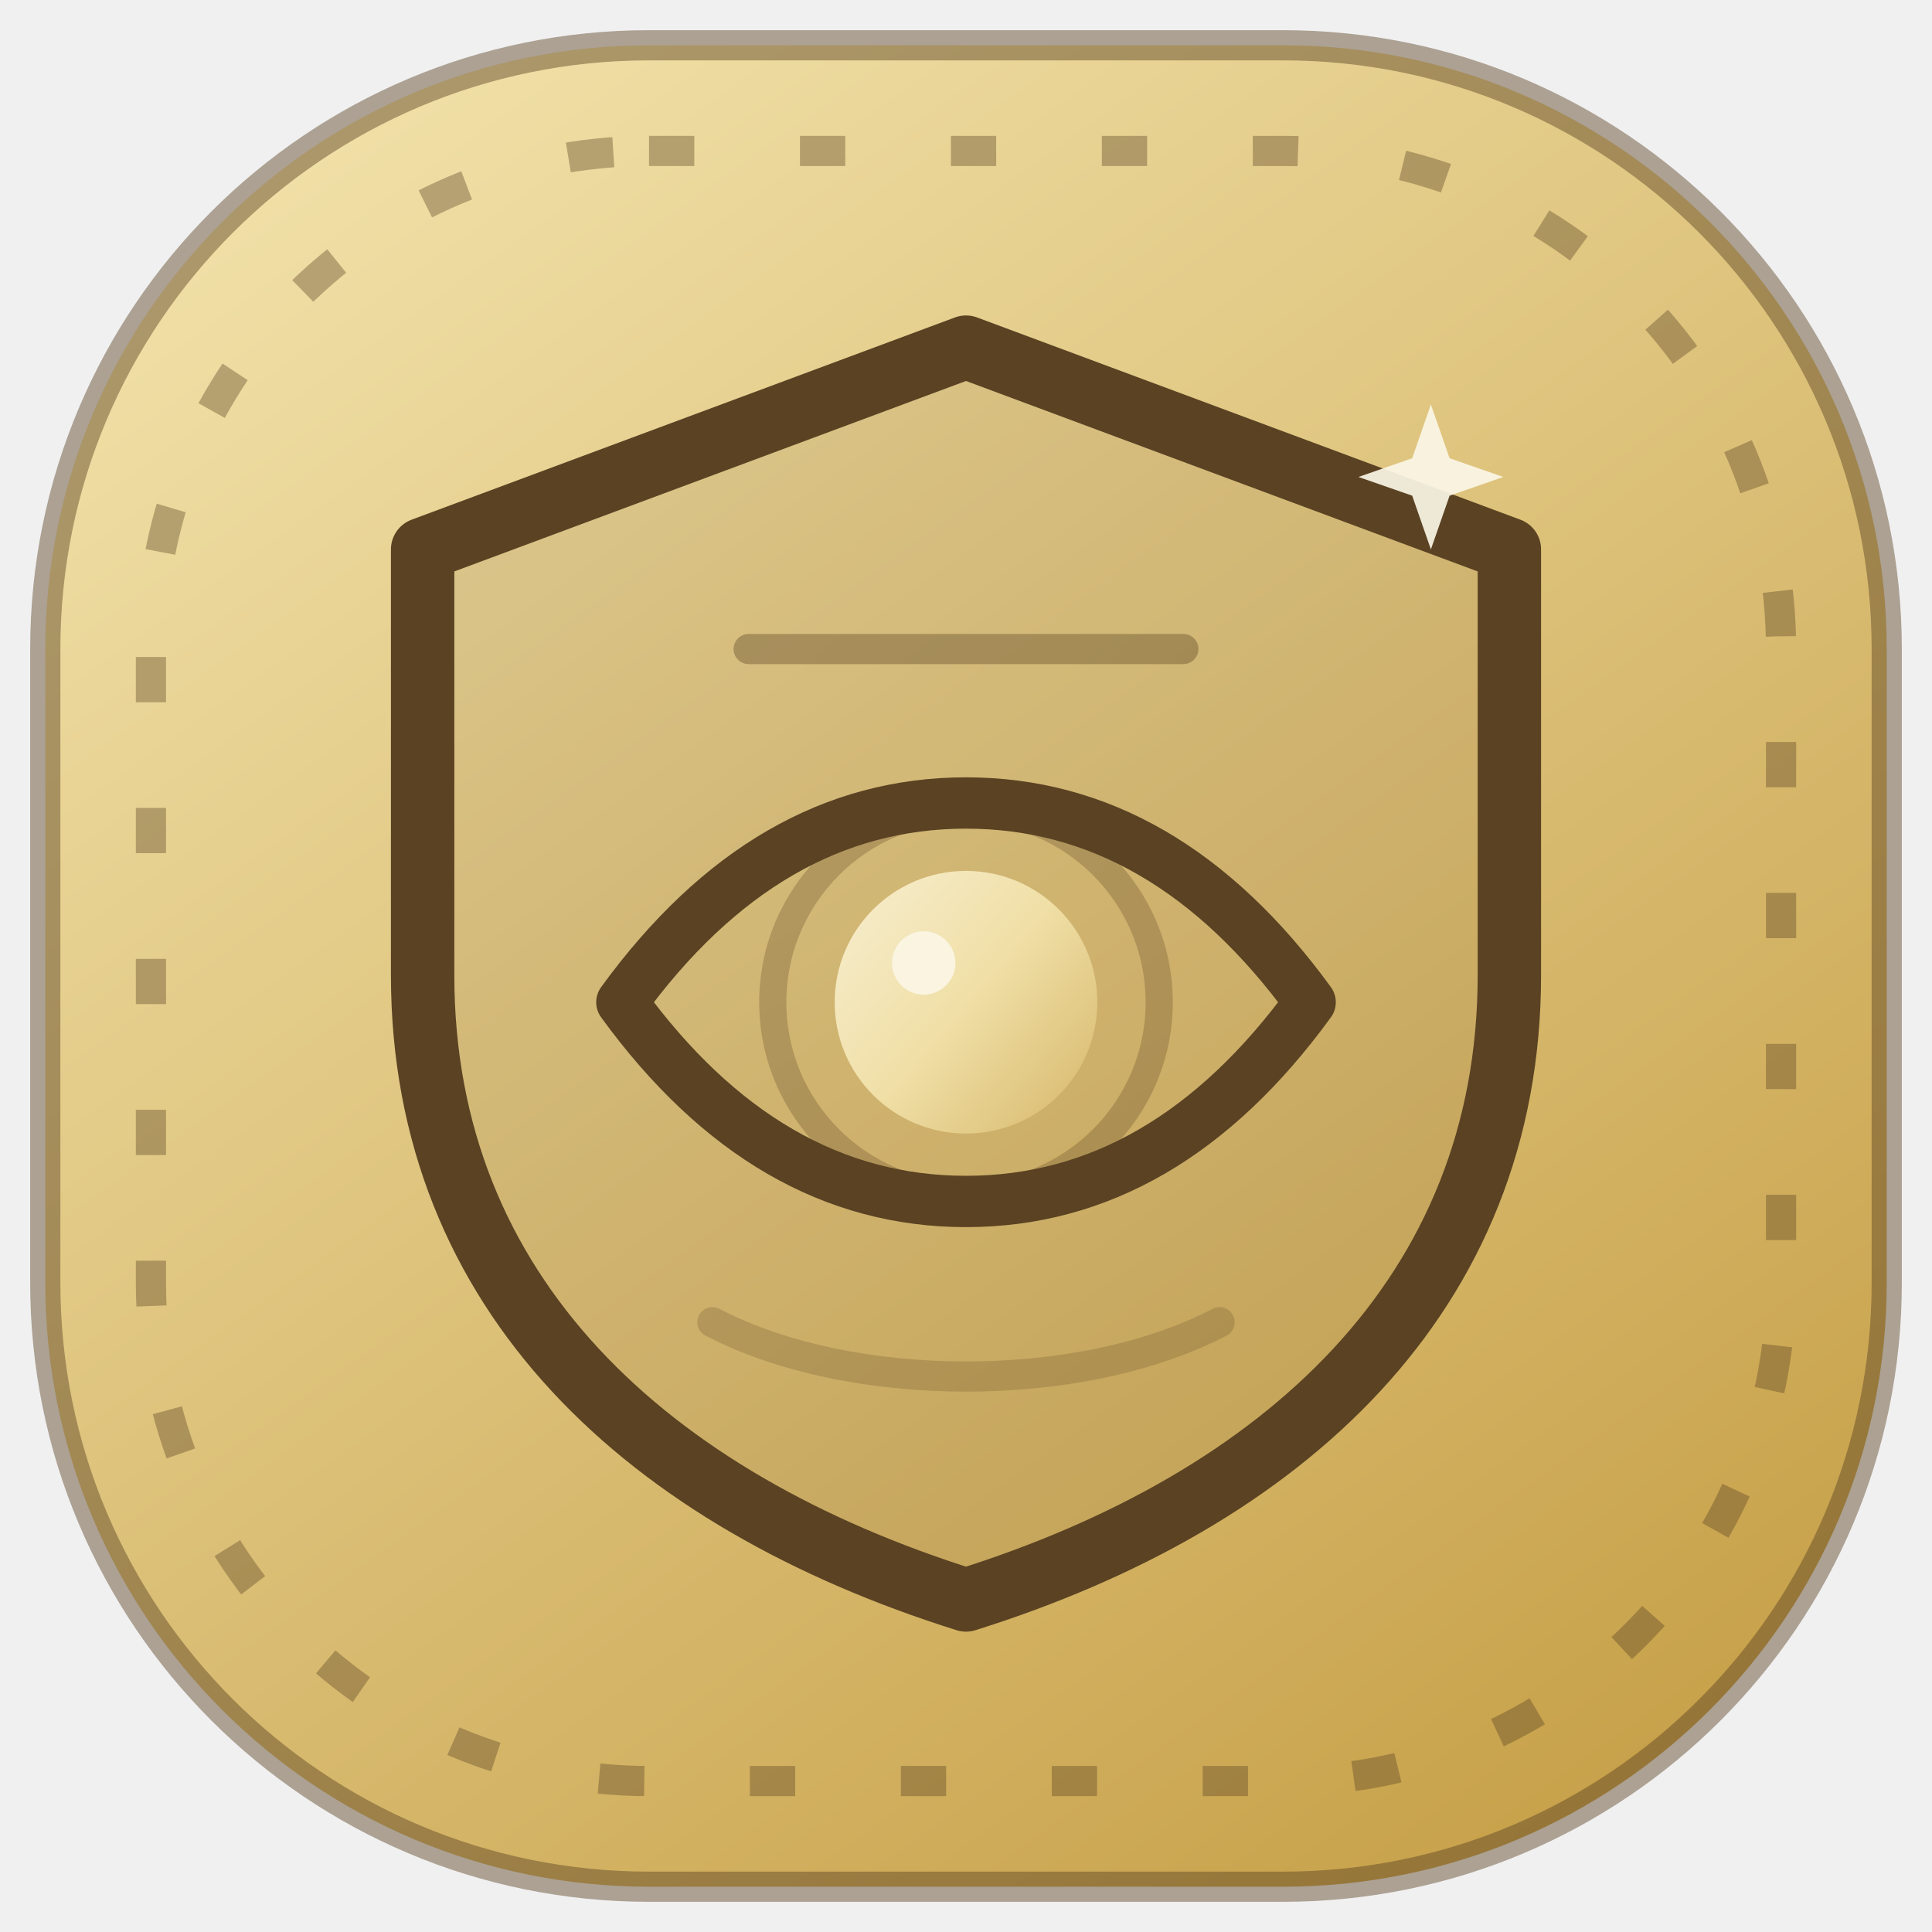
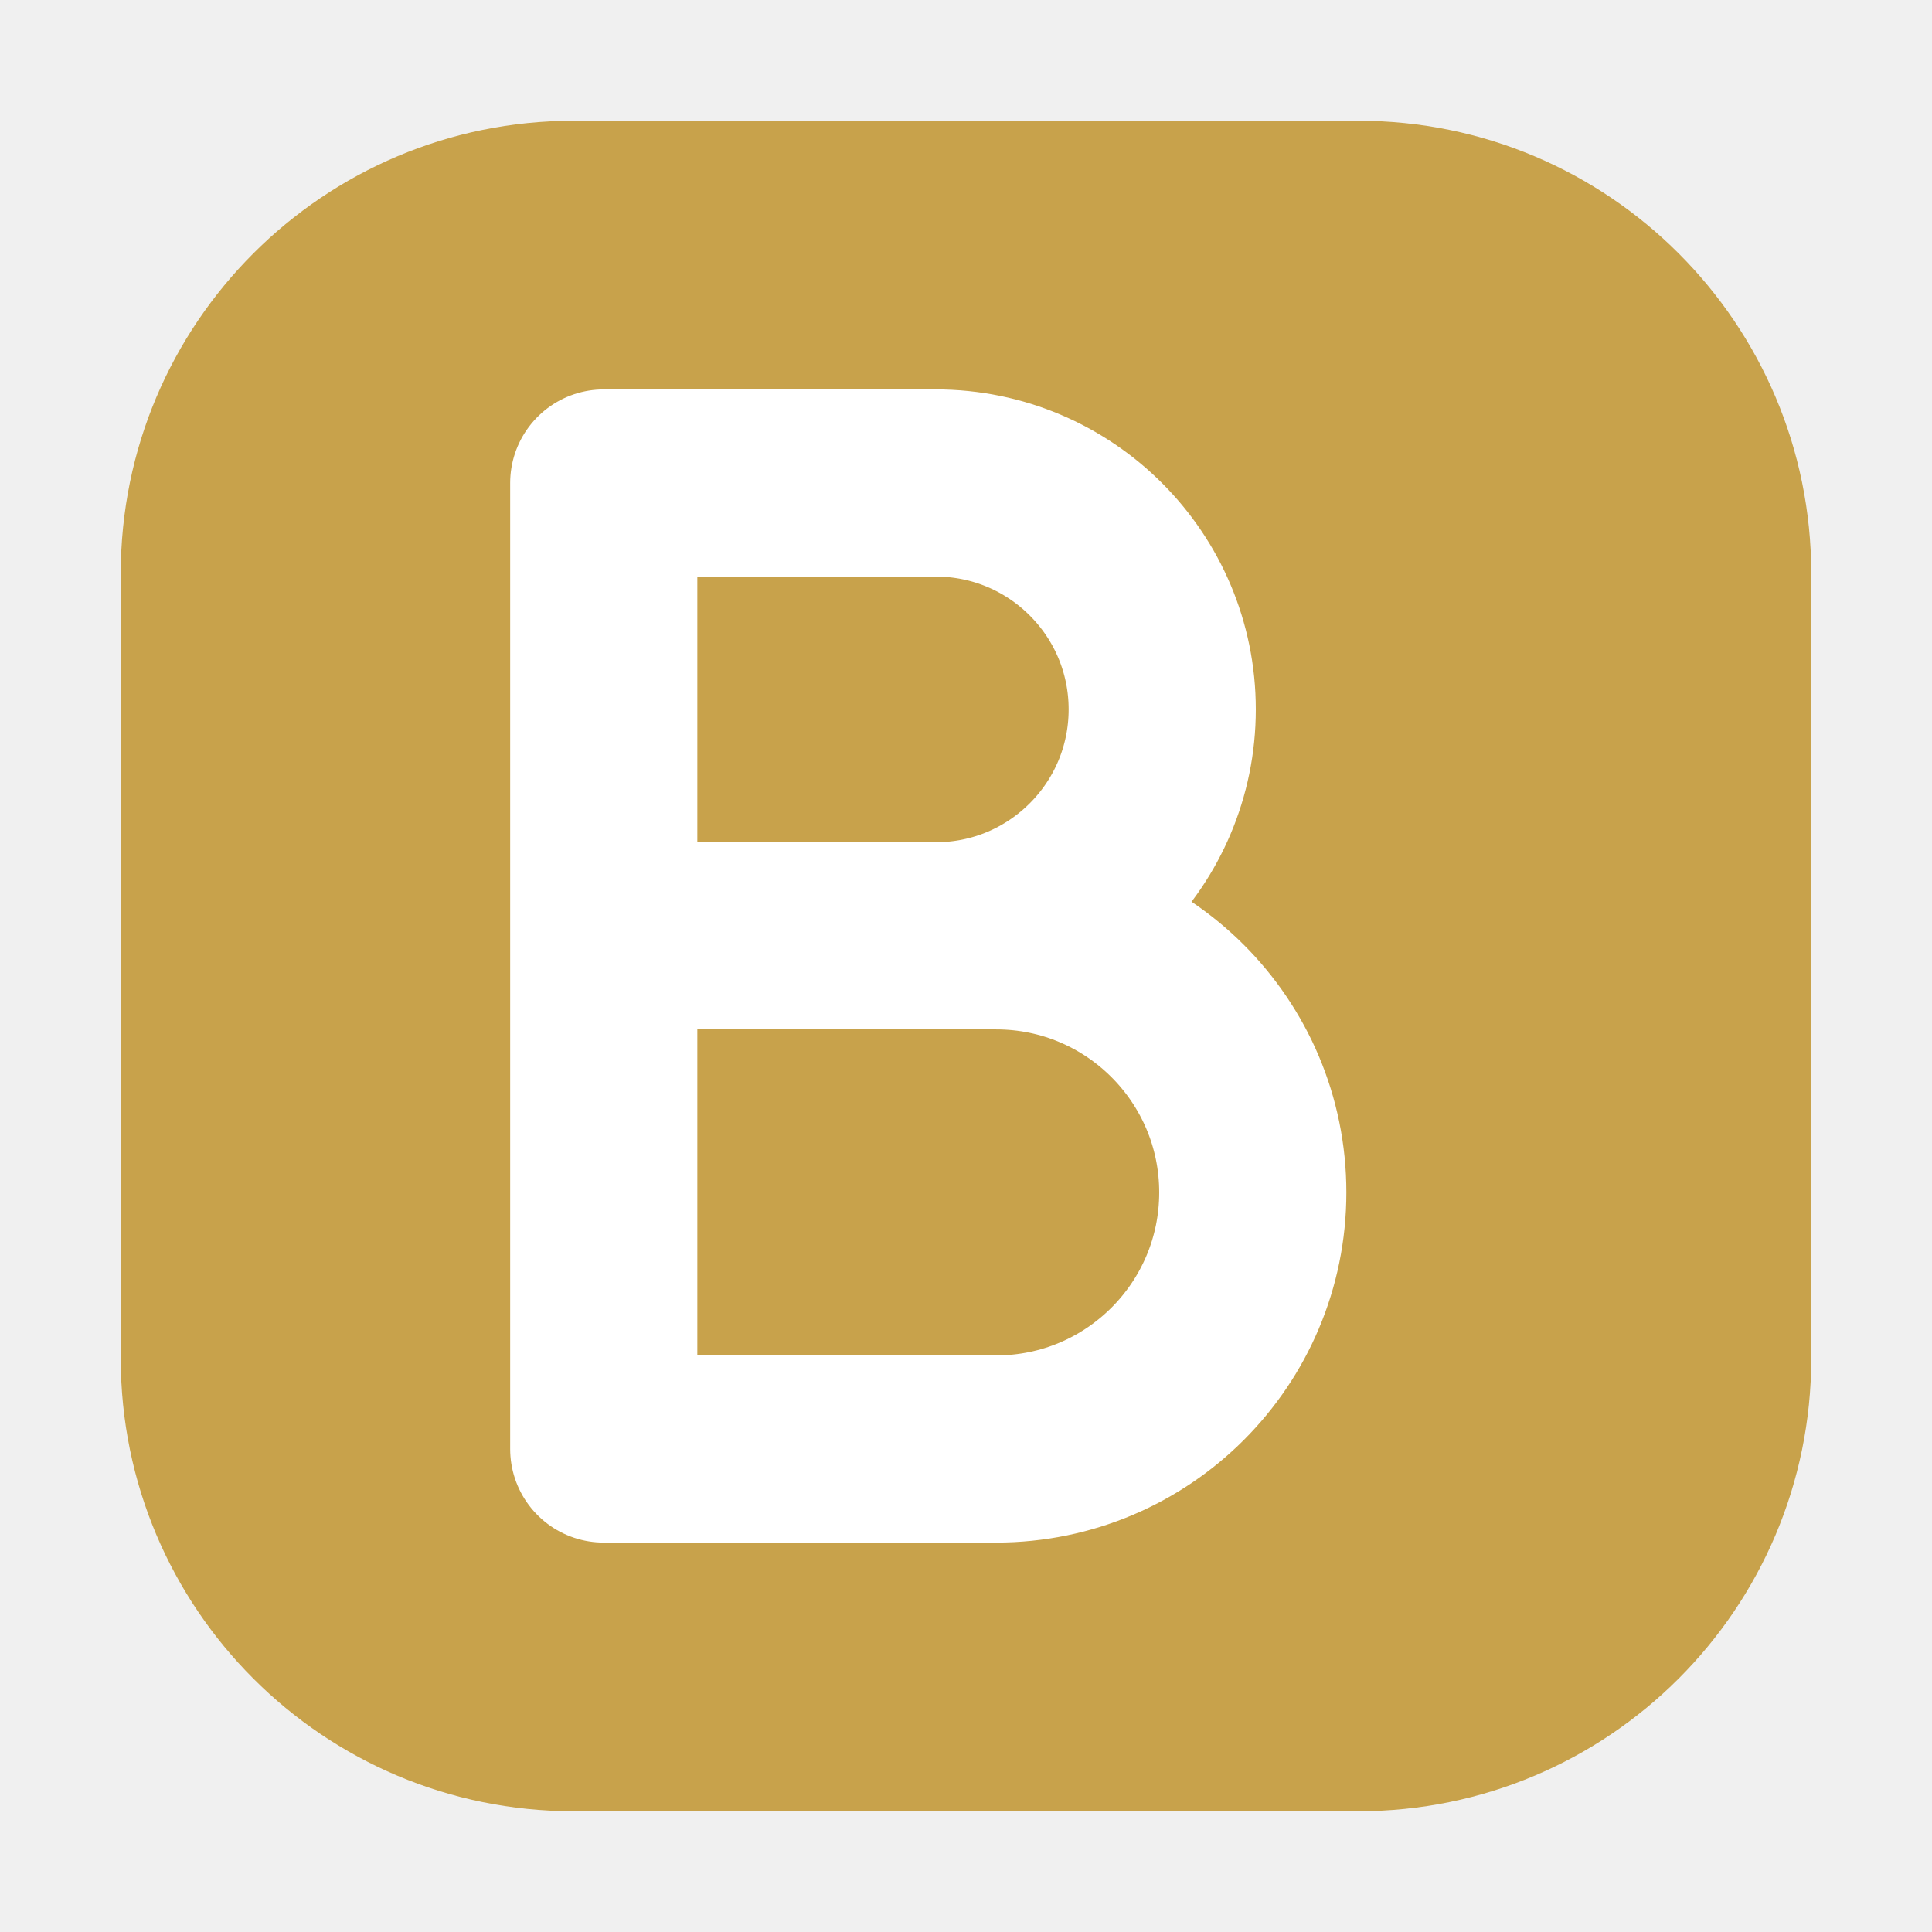
<svg xmlns="http://www.w3.org/2000/svg" width="64" height="64" viewBox="0 0 64 64" fill="none">
-   <defs>
-     <linearGradient id="rqb-tile" x1="12" y1="4" x2="52" y2="60" gradientUnits="userSpaceOnUse">
-       <stop stop-color="#f0dfa6" />
-       <stop offset="1" stop-color="#c8a24b" />
-     </linearGradient>
-     <linearGradient id="rqb-iris" x1="26" y1="26" x2="40" y2="38" gradientUnits="userSpaceOnUse">
-       <stop stop-color="#fbf6e6" />
-       <stop offset=".5" stop-color="#f0dfa6" />
-       <stop offset="1" stop-color="#c8a24b" />
-     </linearGradient>
-     <radialGradient id="rqb-sheen" cx="0.5" cy="0" r="1" gradientTransform="translate(32 2) scale(34 26)">
-       <stop stop-color="#ffffff" stop-opacity=".14" />
-       <stop offset="1" stop-color="#ffffff" stop-opacity="0" />
-     </radialGradient>
-   </defs>
-   <rect x="1.5" y="1.5" width="61" height="61" rx="20" fill="url(#rqb-tile)" />
-   <rect x="1.5" y="1.5" width="61" height="61" rx="20" fill="url(#rqb-sheen)" />
-   <rect x="1.5" y="1.5" width="61" height="61" rx="20" stroke="rgba(90,66,35,0.45)" />
-   <rect x="5" y="5" width="54" height="54" rx="16.5" fill="none" stroke="#5a4223" stroke-opacity=".38" stroke-width="1" stroke-dasharray="1.5 3.5" />
-   <path d="M32 11.5 50 18.2v14.1c0 10.6-7.5 17.4-18 20.7-10.5-3.3-18-10.1-18-20.7V18.2Z" fill="rgba(90,66,35,0.10)" stroke="#5a4223" stroke-width="2.1" stroke-linejoin="round" />
-   <path d="M24.8 21.5h14.4" stroke="#5a4223" stroke-opacity=".38" stroke-width="1" stroke-linecap="round" />
-   <path d="M23.6 43.8c4.6 2.4 12.2 2.4 16.8 0" stroke="#5a4223" stroke-opacity=".22" stroke-width="1" stroke-linecap="round" />
-   <path d="M20.6 33.2c3.2-4.4 7-6.6 11.4-6.6s8.2 2.2 11.4 6.6c-3.2 4.4-7 6.6-11.4 6.6s-8.2-2.2-11.4-6.6Z" fill="none" stroke="#5a4223" stroke-width="1.7" stroke-linecap="round" stroke-linejoin="round" />
-   <circle cx="32" cy="33.2" r="4.35" fill="url(#rqb-iris)" />
-   <circle cx="30.6" cy="31.9" r="1.05" fill="#fbf6e6" fill-opacity=".9" />
-   <circle cx="32" cy="33.2" r="6.4" fill="none" stroke="#5a4223" stroke-opacity=".28" stroke-width=".9" />
-   <path d="M47.4 13.4l.62 1.78 1.78.62-1.78.62-.62 1.78-.62-1.78-1.78-.62 1.78-.62Z" fill="#fbf6e6" fill-opacity=".92" />
+   <rect x="4" y="4" width="56" height="56" rx="15" fill="#C8A24B" />
+   <g stroke="#ffffff" stroke-width="6.2" stroke-linecap="round" stroke-linejoin="round" fill="none">
+     <path d="M20 48V16 M20 16h11a7.5 7.5 0 1 1 0 15h-11 M20 31h13a7.5 7.5 0 1 1 0 17h-13" />
+   </g>
</svg>
